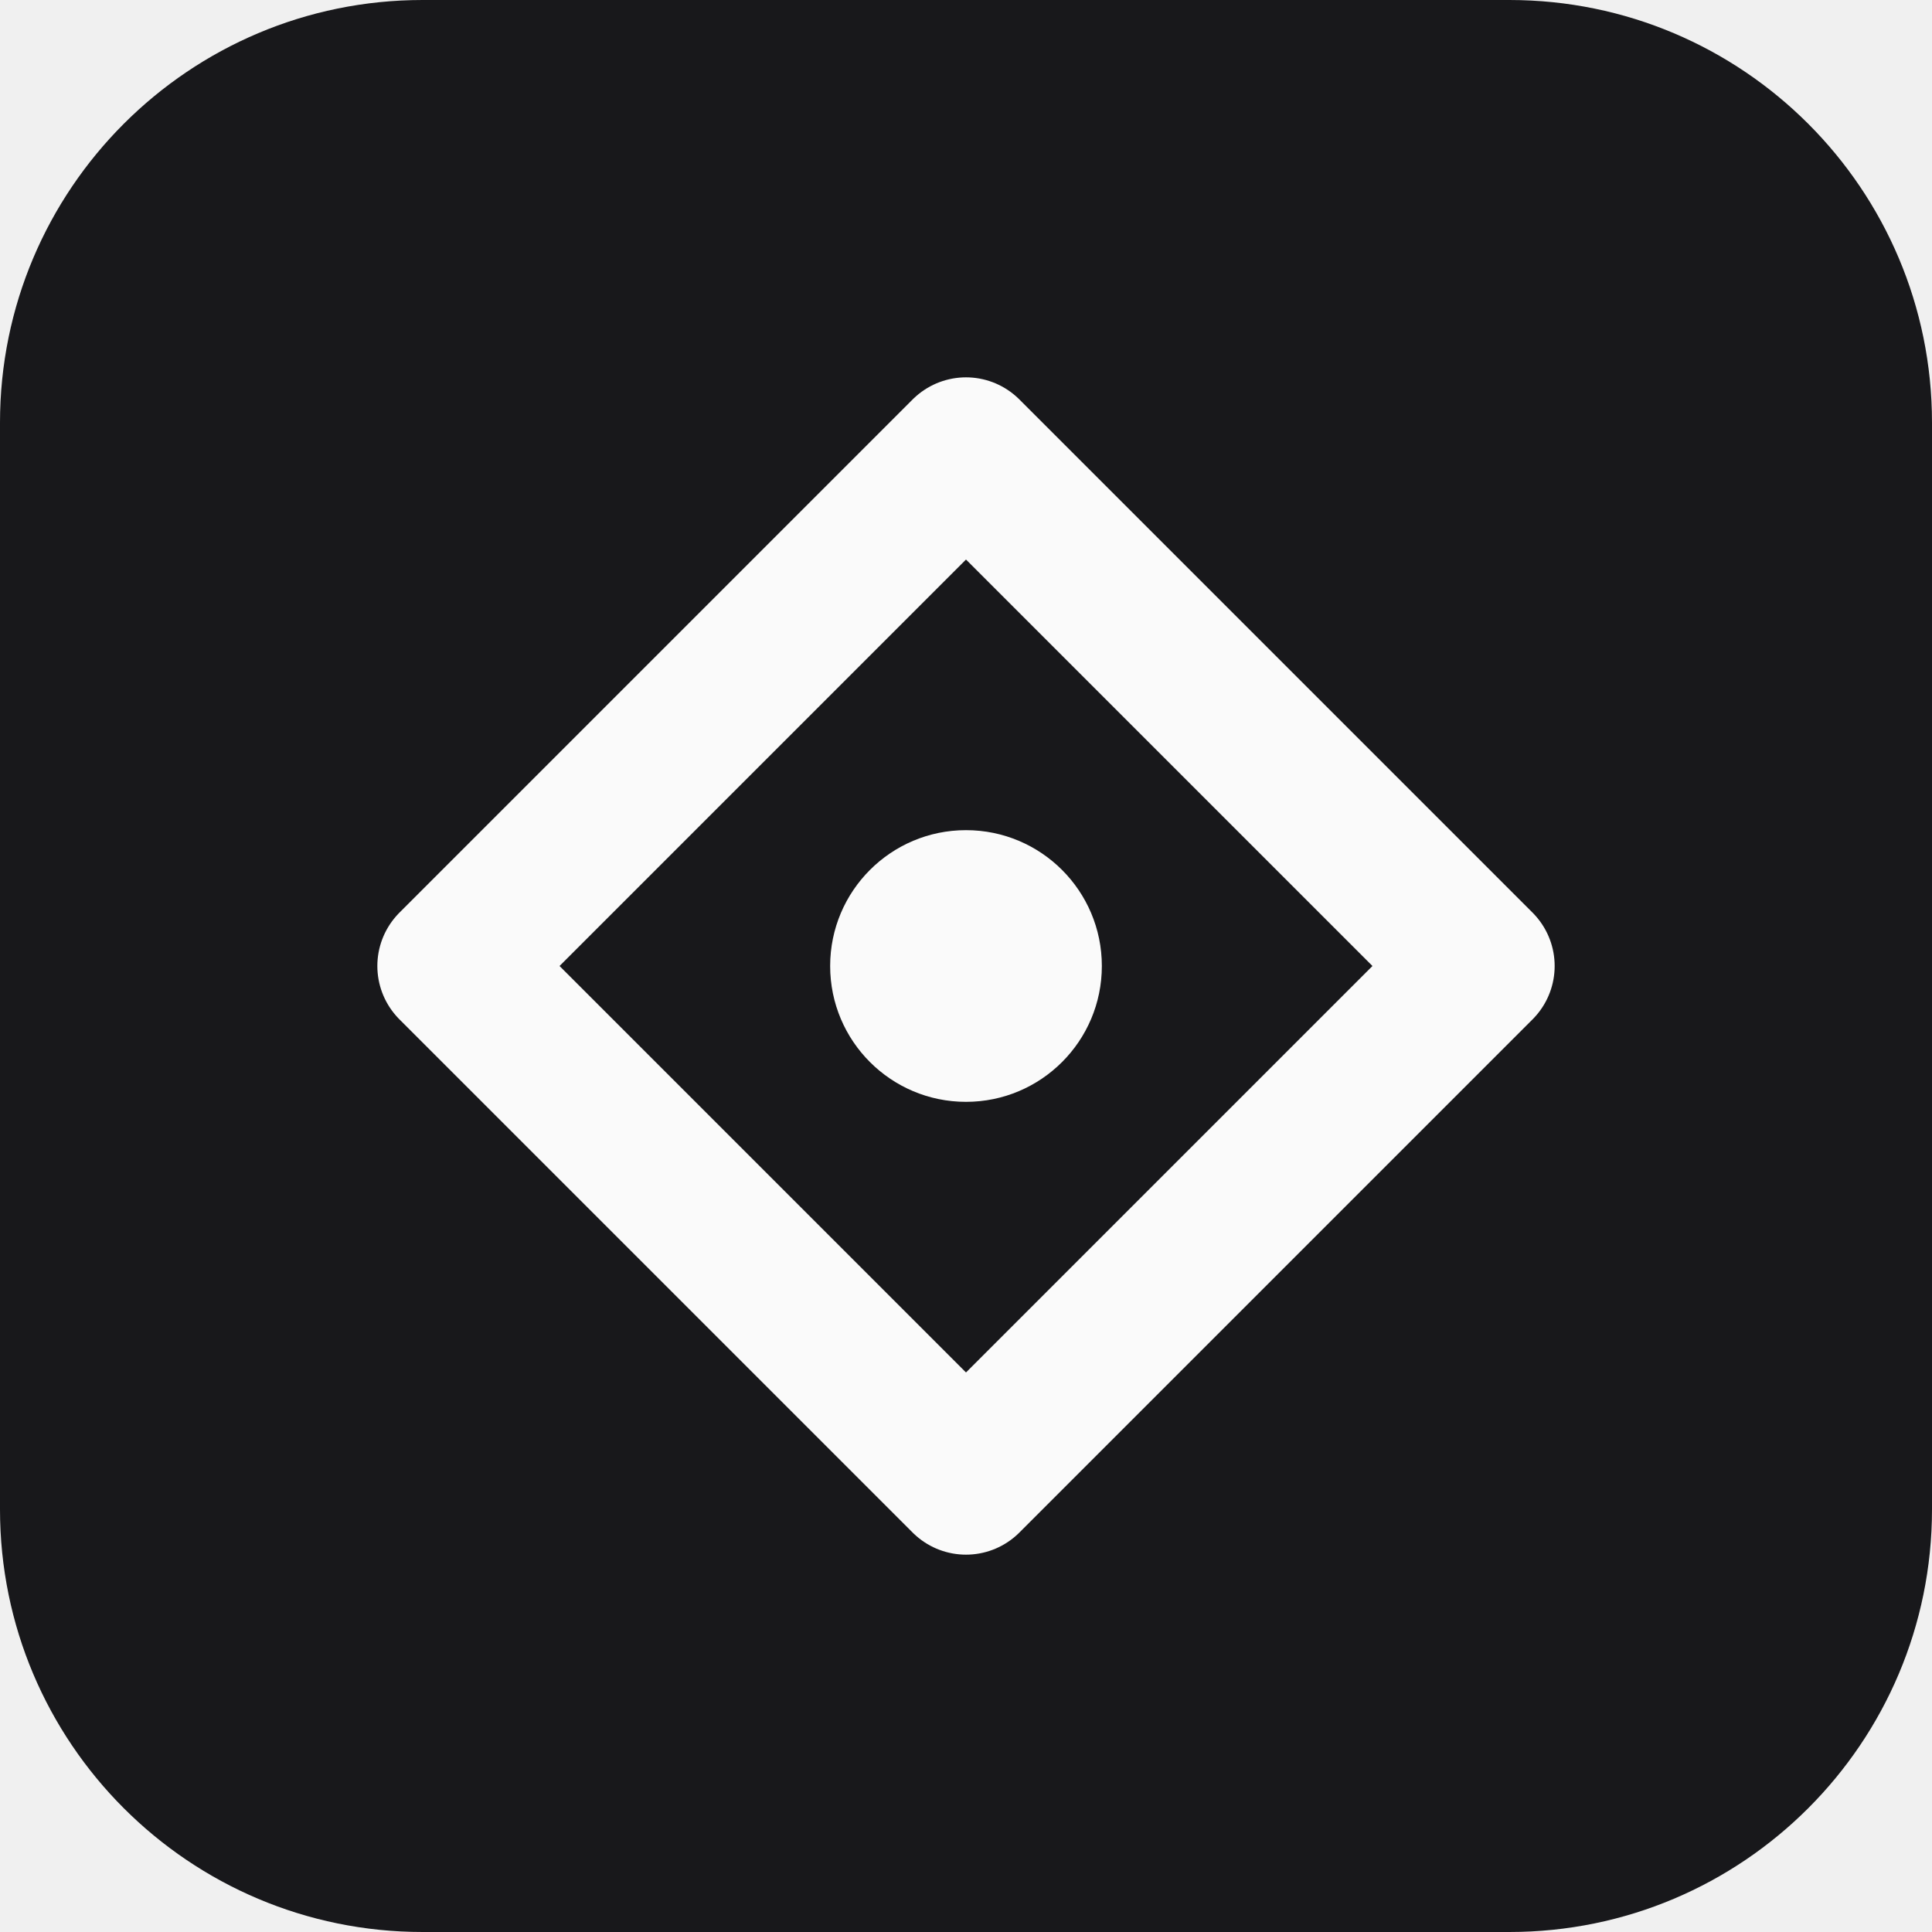
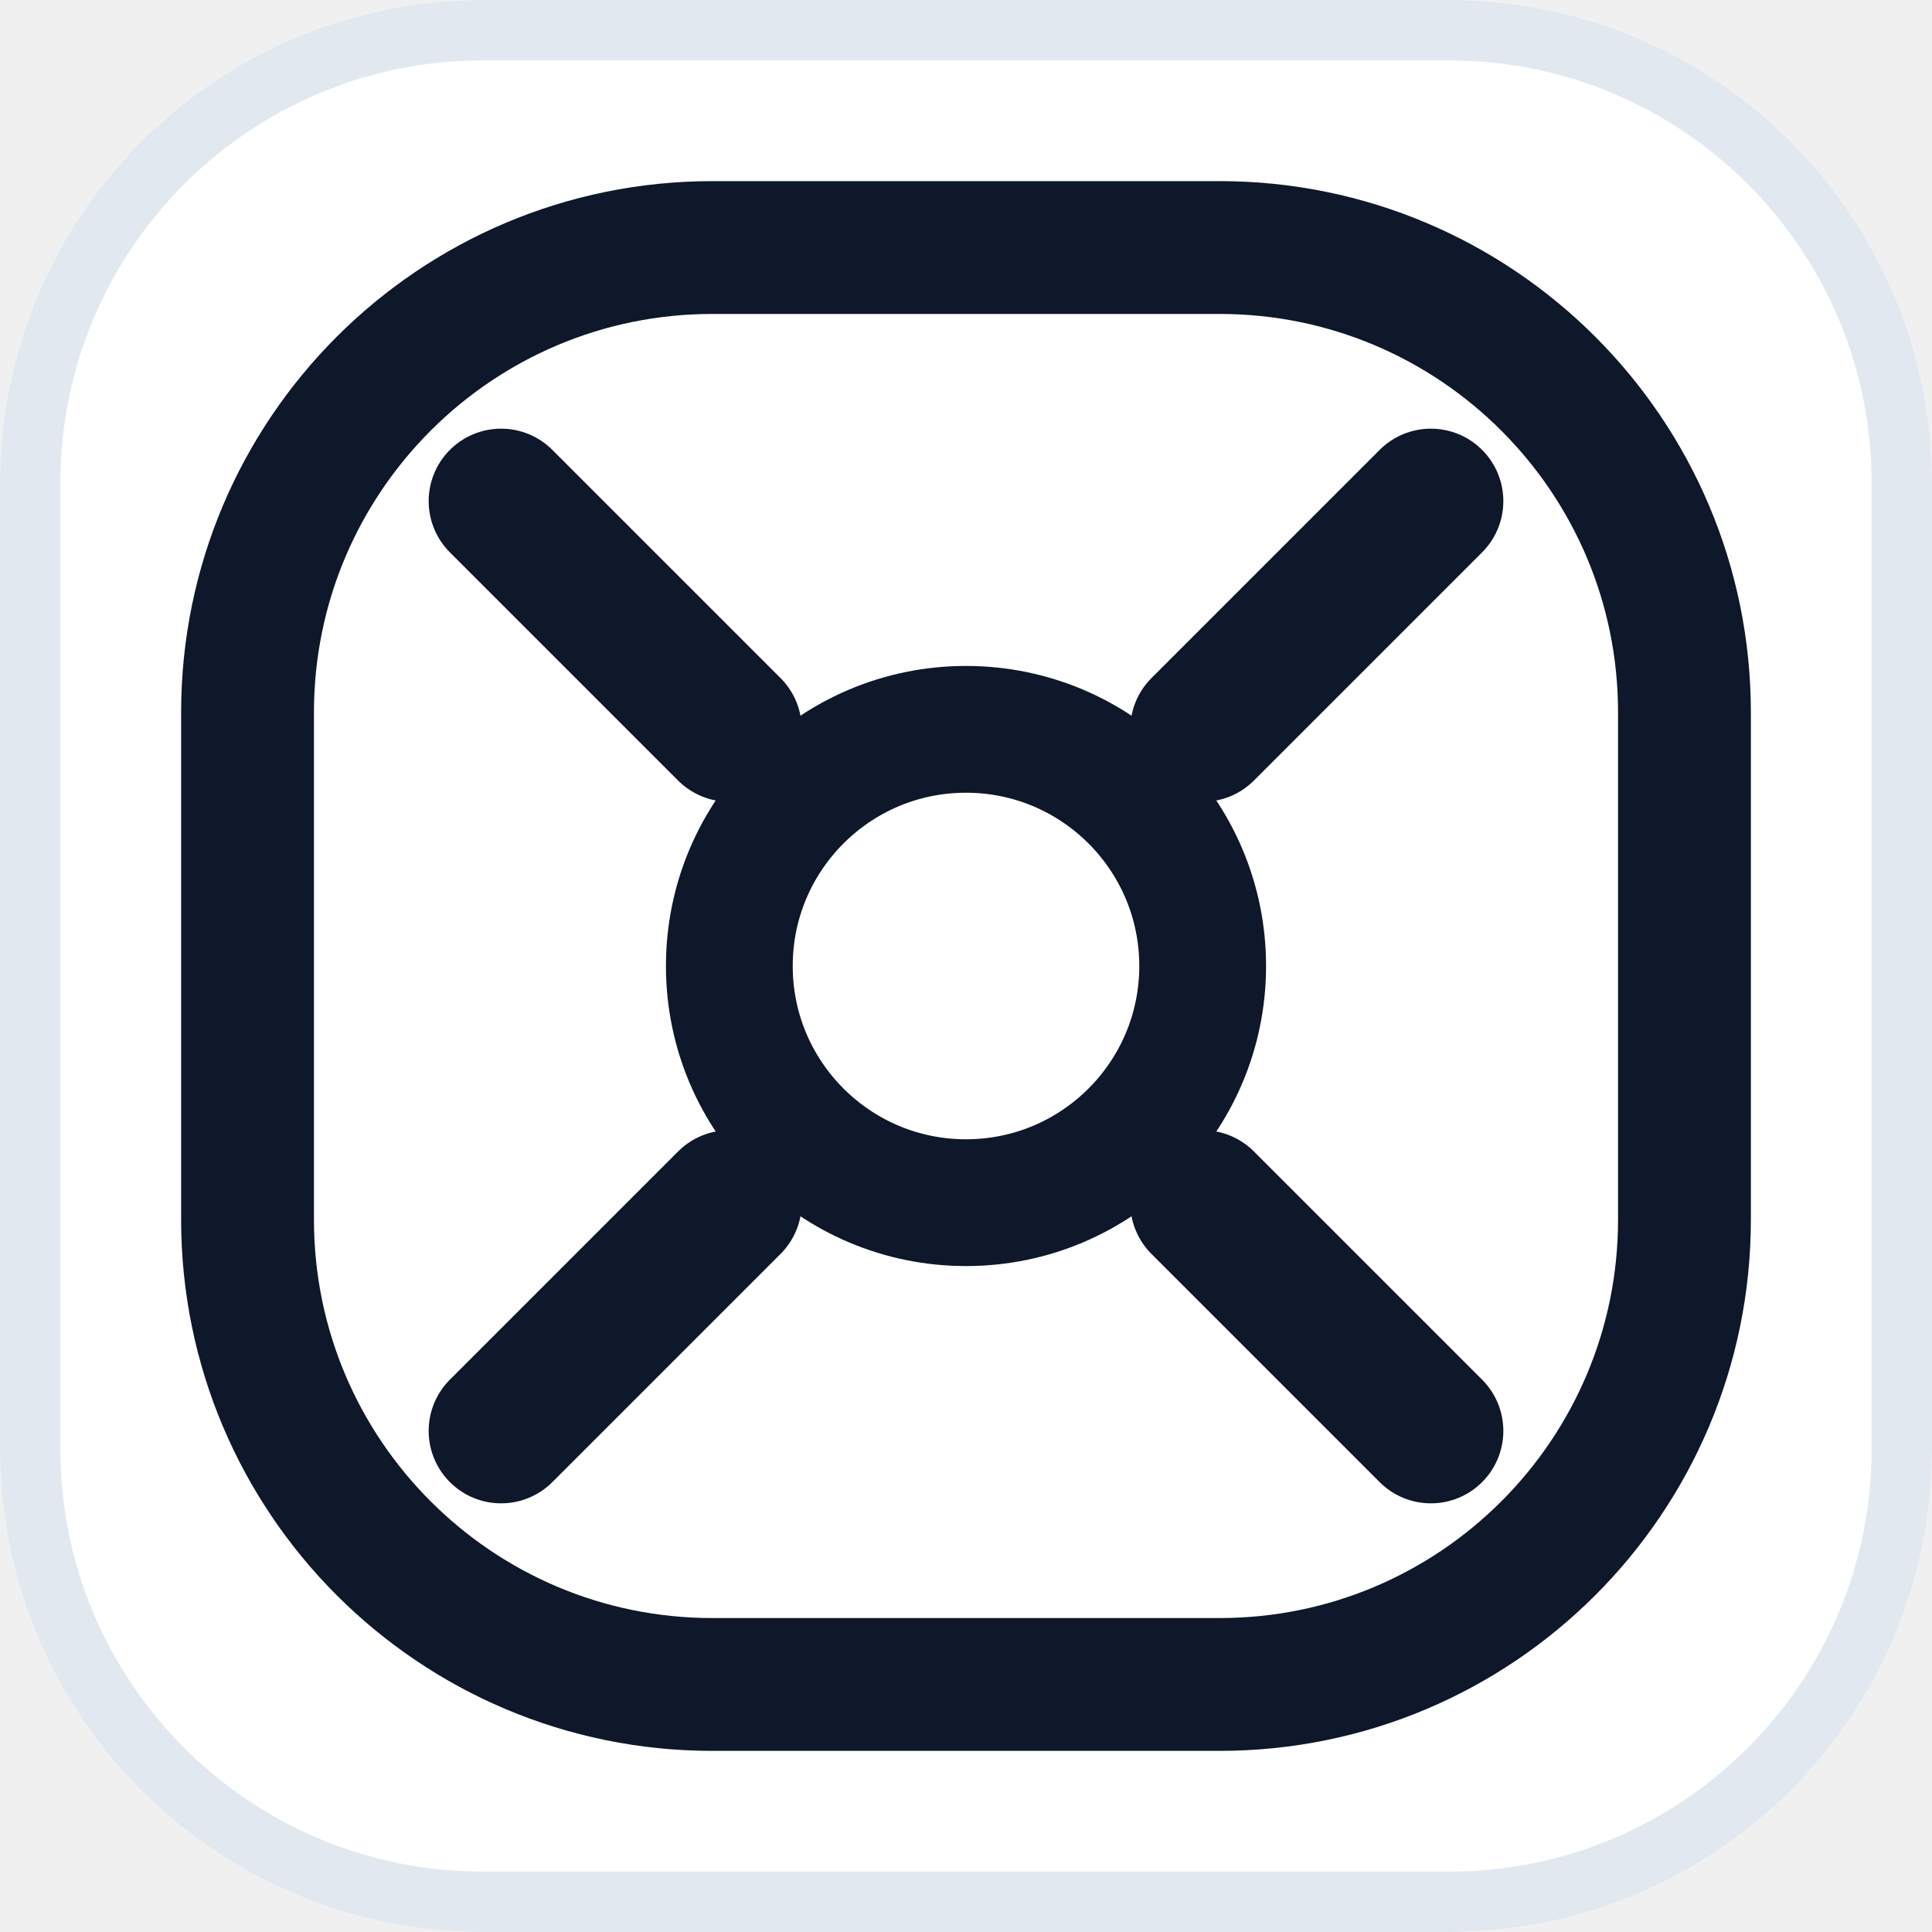
- <svg xmlns="http://www.w3.org/2000/svg" viewBox="0 0 64 64">
-   <rect width="64" height="64" rx="14" fill="#18181b" />
-   <path d="M32 15 L49 32 L32 49 L15 32 Z" fill="none" stroke="#fafafa" stroke-width="5" stroke-linejoin="round" />
-   <circle cx="32" cy="32" r="4.5" fill="#fafafa" />
+ <svg xmlns="http://www.w3.org/2000/svg" viewBox="0 0 32 32" width="256" height="256" fill="none">
+   <rect width="32" height="32" rx="8" fill="#ffffff" />
+   <rect x="0.5" y="0.5" width="31" height="31" rx="7.5" stroke="#e2e8f0" stroke-width="1" />
+   <rect x="4.1" y="4.1" width="23.8" height="23.8" rx="7.7" stroke="#0f172a" stroke-width="2.2" fill="none" />
+   <path d="M8.3 8.3 L12.08 12.08" stroke="#0f172a" stroke-width="2.4" stroke-linecap="round" />
+   <path d="M23.7 8.3 L19.92 12.08" stroke="#0f172a" stroke-width="2.4" stroke-linecap="round" />
+   <path d="M8.3 23.7 L12.08 19.92" stroke="#0f172a" stroke-width="2.4" stroke-linecap="round" />
+   <path d="M23.7 23.7 L19.92 19.92" stroke="#0f172a" stroke-width="2.4" stroke-linecap="round" />
+   <circle cx="16" cy="16" r="3.92" stroke="#0f172a" stroke-width="2.1" fill="none" />
</svg>
